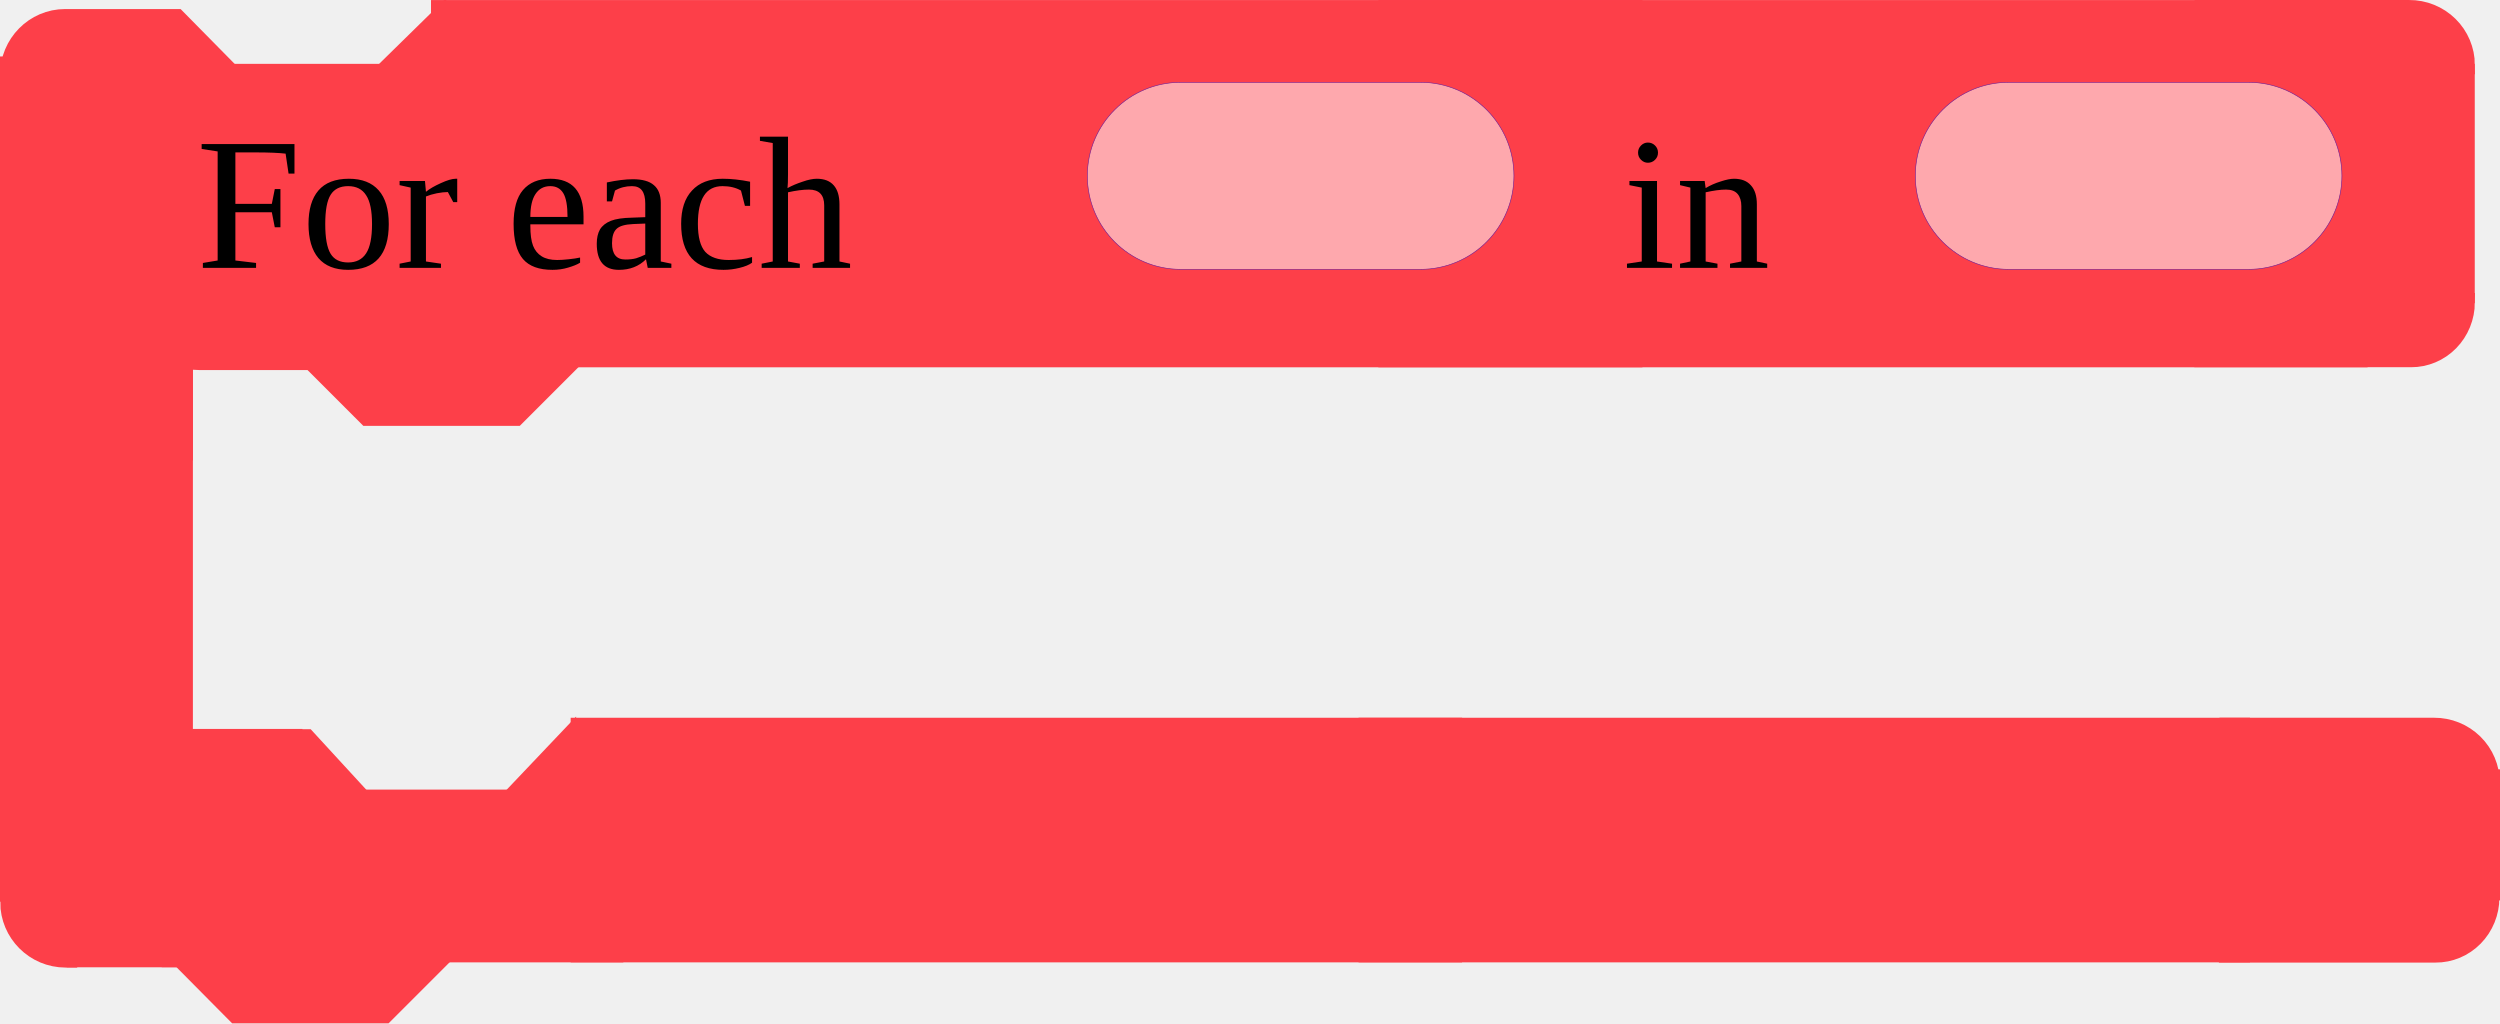
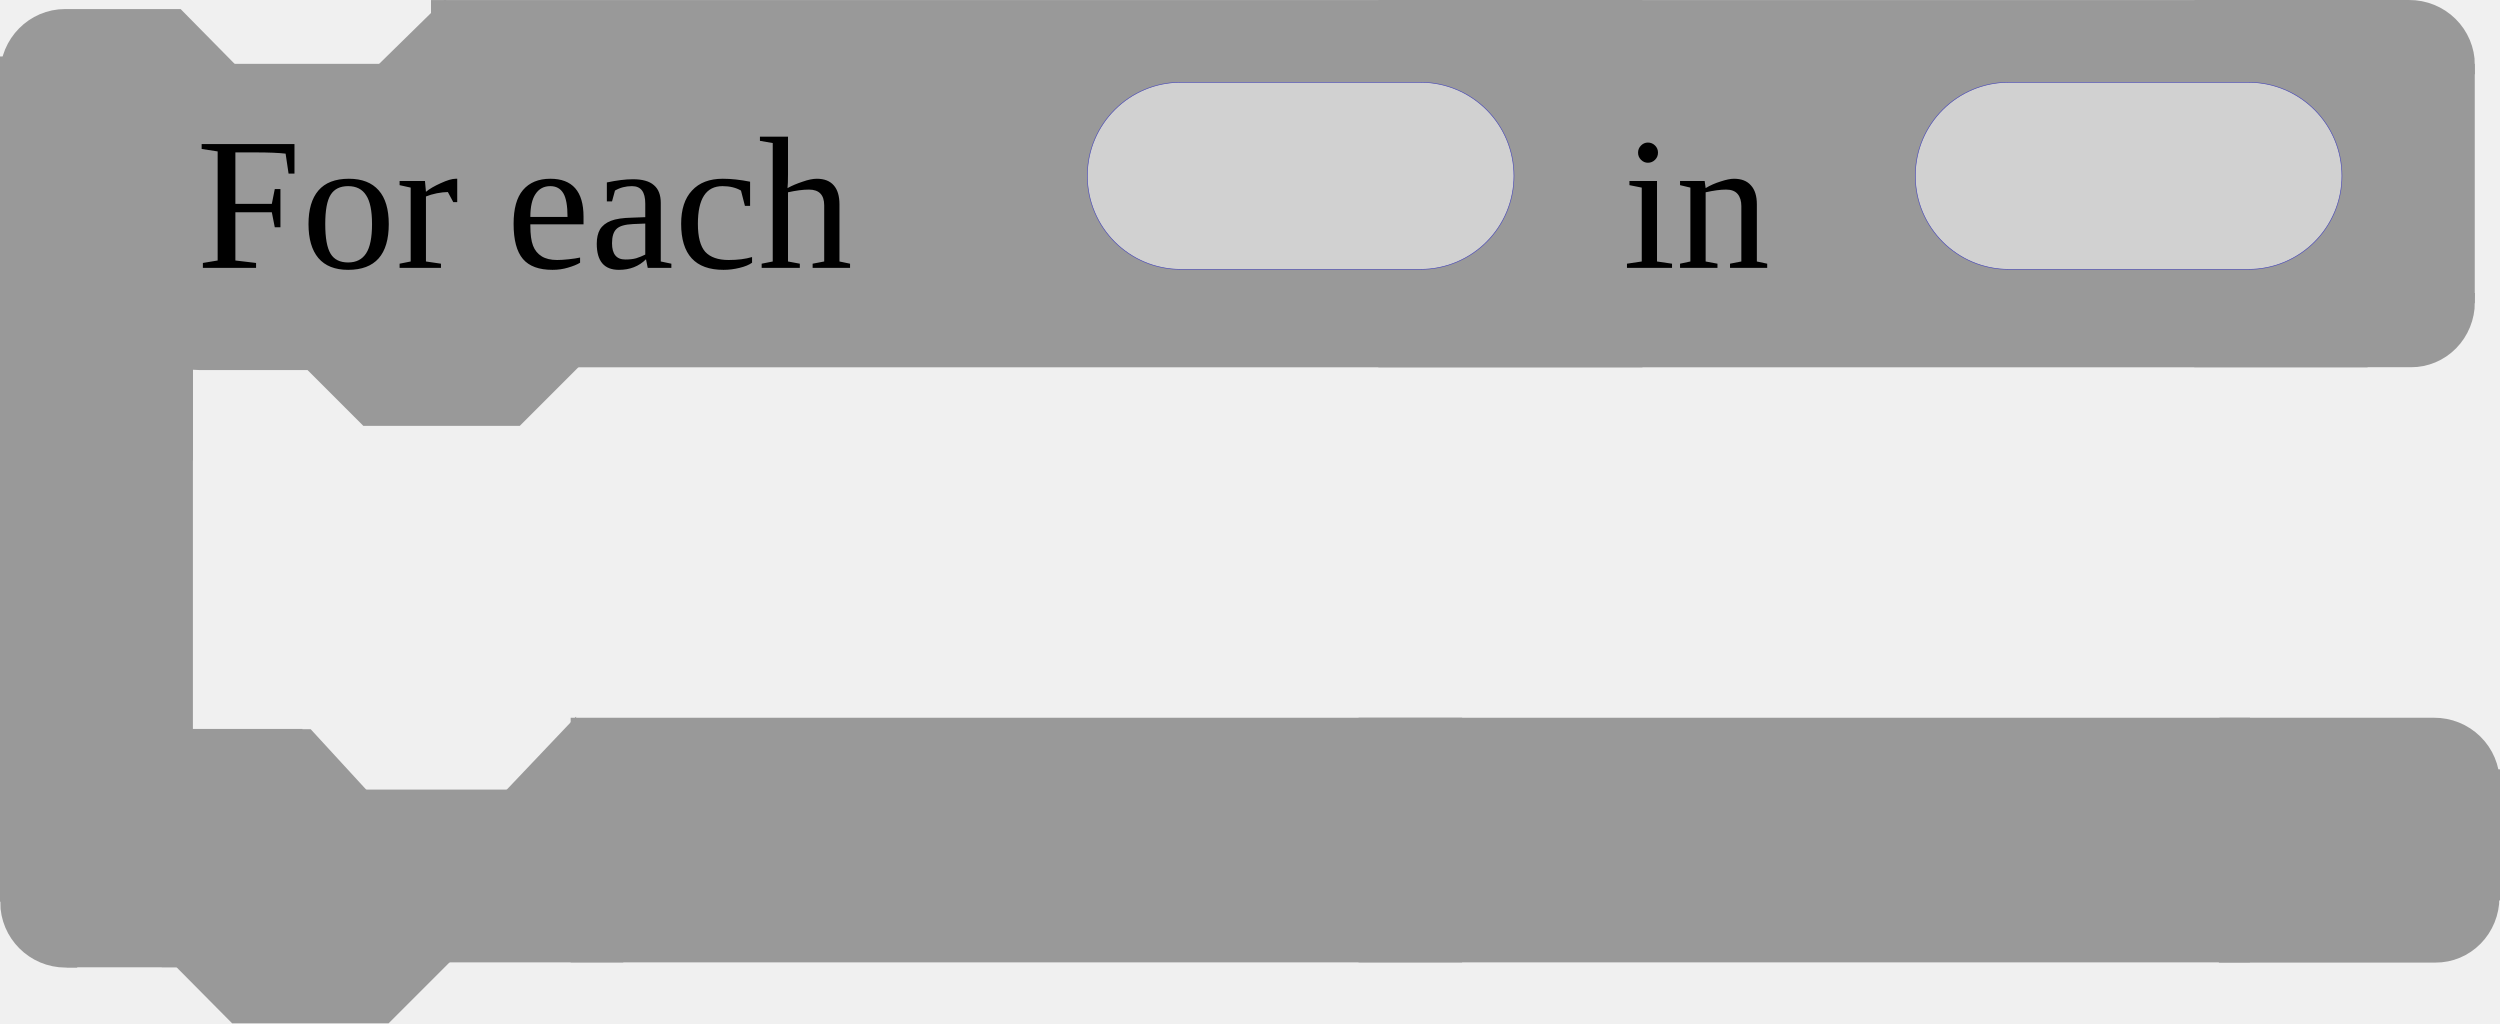
<svg xmlns="http://www.w3.org/2000/svg" height="64.942" version="1.1" width="158.653" style="overflow:hidden" id="bracket">
  <defs id="defs38" />
-   <rect data-stretch="y-collection x-collection y-iter x-iter  x-name y-name" x="90.828" y="3.362" width="56.064" height="16.59" style="fill:#fd3f49;stroke:#fd3f49;stroke-width:6.715;overflow:hidden" id="collectionRect" />
-   <path d="M 0.596,4.759 A 3.539,3.591 0 0 1 4.135,1.168 l 7.078,0 3.539,3.591 9.437,0 3.539,-3.471 0,3.471" style="fill:#fd3f49;stroke:#fd3f49;stroke-width:1.188" id="topInIndent" />
-   <rect data-stretch="y-collection y-iter x-iter" x="31" y="3.652" width="69.583" height="16.009" style="fill:#fd3f49;stroke:#fd3f49;stroke-width:7.296" id="iterRect" />
-   <rect data-stretch="y-collection y-iter" x="8.837" y="4.337" width="28.169" height="15.406" r="0" rx="0" ry="0" style="fill:#fd3f49;stroke:#fd3f49;stroke-width:0.57" id="topIndentRect" />
-   <path d="m 9.142,19.356 a 3.54,3.54 0 0 0 3.54,3.54 l 7.08,0 3.54,3.54 9.44,0 3.54,-3.54 0,-3.658" style="fill:#fd3f49;stroke:#fd3f49;stroke-width:1.18" id="topOutIndent" data-shift="y-topIndentRect" />
-   <path data-shift="y-bottomLeftBase x-bottomLeftBase" style="fill:#fd3f49;stroke:#fd3f49;stroke-width:1.229;stroke-miterlimit:4;stroke-dasharray:none;overflow:hidden" d="m 4.285,57.227 -3.656,0.031 a 3.54,3.54 0 0 0 3.531,3.531 l 0.125,0 0,-3.562 z" id="bottomLeftCorner" />
-   <path data-shift="x-topRightRect" style="fill:#fd3f49;stroke:#fd3f49;stroke-width:1.183;overflow:hidden" d="m 139.861,0.592 0,3.528 16.606,0 a 3.563,3.537 0 0 0 -3.585,-3.528 l -13.021,0 z" id="topRightCorner" />
-   <path data-shift="y-topRightRect x-topRightRect" style="fill:#fd3f49;stroke:#fd3f49;stroke-width:1.167;overflow:hidden" d="m 139.838,19.177 0,3.544 13.164,0 a 3.452,3.553 0 0 0 3.474,-3.544 l -16.638,0 z" id="topBRcorner" />
-   <rect data-stretch="y-collection y-iter" data-shift="x-collectionRect" x="139.482" y="4.267" width="17.35" height="14.757" r="0" rx="0" ry="0" style="fill:#fd3f49;stroke:#fd3f49;stroke-width:0.438;overflow:hidden" id="topRightRect" />
-   <rect data-stretch="y-collection y-iter" x="2.155" y="5.739" width="7.931" height="21.328" style="fill:#fd3f49;stroke:#fd3f49;stroke-width:4.311;overflow:hidden" id="topSpine" />
-   <rect data-stretch="y-true_next" data-shift="y-topSpine" x="2.155" y="6.739" width="7.931" height="48.328" style="fill:#fd3f49;stroke:#fd3f49;stroke-width:4.311;overflow:hidden" id="spine" />
-   <path data-shift="x-bottomRExpandBox y-bottomRExpandBox" style="fill:#fd3f49;stroke:#fd3f49;stroke-width:1.183;overflow:hidden" d="m 141.442,46.14 0,3.528 16.606,0 a 3.563,3.537 0 0 0 -3.585,-3.528 l -13.021,0 z" id="bottomTRcorner" />
-   <path data-shift="x-bottomRExpandBox y-bottomRExpandBox" style="fill:#fd3f49;stroke:#fd3f49;stroke-width:1.167;overflow:hidden" d="m 141.396,56.959 0,3.544 13.164,0 a 3.452,3.553 0 0 0 3.474,-3.544 l -16.638,0 z" id="bottomRightCorner" />
-   <rect data-shift="x-bottomRExpandBox y-bottomRExpandBox" x="140.389" y="48.989" width="18.1" height="7.99" r="0" rx="0" ry="0" style="fill:#fd3f49;stroke:#fd3f49;stroke-width:0.329;overflow:hidden" id="bottomRightRect" />
-   <path data-shift="x-bottomDentRect y-bottomDentRect" style="fill:#fd3f49;stroke:#fd3f49;stroke-width:1.229;overflow:hidden" d="m 18.852,46.89 0,3.844 4.125,0 -3.531,-3.844 -0.594,0 z m 17.094,0.125 -3.531,3.719 3.531,0 0,-3.719 z" id="bottomInIndent" />
-   <path data-shift="x-bottomLeftBase y-bottomLeftBase" style="fill:#fd3f49;stroke:#fd3f49;stroke-width:0.423;overflow:hidden" d="m 18.446,50.32 0,8.427 17.907,0 0,-8.427 -17.907,0 z" id="bottomDentRect" />
-   <path data-shift="x-bottomDentRect y-bottomDentRect" style="fill:#fd3f49;stroke:#fd3f49;stroke-width:1.18;overflow:hidden" d="m 10.852,58.446 0,2.344 0.594,0 3.531,3.562 9.438,0 3.562,-3.562 0,-2.344 -17.125,0 z" id="bottomOutDent" />
-   <rect data-shift="y-spine" x="5.597" y="47.616" width="12.238" height="12.412" style="fill:#fd3f49;stroke:#fd3f49;stroke-width:2.714;overflow:hidden" id="bottomLeftBase" />
-   <rect data-shift="y-bottomLeftBase" data-stretch="x-iter" x="39.501" y="48.835" width="50" height="8.952" style="fill:#fd3f49;stroke:#fd3f49;stroke-width:6.571;overflow:hidden" id="bottomLExpandBox" />
-   <rect data-shift="x-bottomLExpandBox y-bottomLExpandBox" data-stretch="x-collection" x="89.501" y="48.835" width="50" height="8.952" style="fill:#fd3f49;stroke:#fd3f49;stroke-width:6.571;overflow:hidden" id="bottomRExpandBox" />
-   <rect data-shift="x-bottomLeftBase y-bottomLeftBase " x="25.507" y="52.388" width="12.958" height="7.593" style="fill:#fd3f49;stroke:#fd3f49;stroke-width:2.184;overflow:hidden" id="bottomLeftBase-7" />
-   <rect style="opacity:0.549;fill:#ffffff;fill-opacity:1;stroke:#0000cc;stroke-width:0.039;stroke-miterlimit:4;stroke-opacity:1;stroke-dasharray:none" id="inputField" data-align-center="y-iterRect" width="27.074" height="11.871" x="69.003" y="5.223" ry="5.936" />
-   <rect data-shift="x-iterRect" data-align-center="y-iterRect" style="opacity:0.549;fill:#ffffff;fill-opacity:1;stroke:#0000cc;stroke-width:0.039;stroke-miterlimit:4;stroke-opacity:1;stroke-dasharray:none;overflow:hidden" id="inputField-5" width="27.074" height="11.871" x="121.547" y="5.223" ry="5.936" />
+   <g id="colors" style="fill:#999999;stroke:#999999" data-secondary="fill:#aaaaaa;stroke:#aaaaaa">
+     <rect data-stretch="y-collection x-collection y-iter x-iter  x-name y-name" data-shift="x-iterRect" x="90.828" y="3.362" width="56.064" height="16.59" style="stroke-width:6.715;overflow:hidden" id="collectionRect" />
+     <path d="M 0.596,4.759 A 3.539,3.591 0 0 1 4.135,1.168 l 7.078,0 3.539,3.591 9.437,0 3.539,-3.471 0,3.471" style="stroke-width:1.188" id="topInIndent" />
+     <rect data-stretch="y-collection y-iter x-iter" x="31" y="3.652" width="69.583" height="16.009" style="stroke-width:7.296" id="iterRect" />
+     <rect data-stretch="y-collection y-iter" x="8.837" y="4.337" width="28.169" height="15.406" r="0" rx="0" ry="0" style="stroke-width:0.57" id="topIndentRect" />
+     <path d="m 9.142,19.356 a 3.54,3.54 0 0 0 3.54,3.54 l 7.08,0 3.54,3.54 9.44,0 3.54,-3.54 0,-3.658" style="stroke-width:1.18" id="topOutIndent" data-shift="y-topIndentRect" />
+     <path data-shift="y-bottomLeftBase x-bottomLeftBase" style="stroke-width:1.229;stroke-miterlimit:4;stroke-dasharray:none;overflow:hidden" d="m 4.285,57.227 -3.656,0.031 a 3.54,3.54 0 0 0 3.531,3.531 l 0.125,0 0,-3.562 z" id="bottomLeftCorner" />
+     <path data-shift="x-topRightRect" style="stroke-width:1.183;overflow:hidden" d="m 139.861,0.592 0,3.528 16.606,0 a 3.563,3.537 0 0 0 -3.585,-3.528 l -13.021,0 z" id="topRightCorner" />
+     <path data-shift="y-topRightRect x-topRightRect" style="stroke-width:1.167;overflow:hidden" d="m 139.838,19.177 0,3.544 13.164,0 a 3.452,3.553 0 0 0 3.474,-3.544 l -16.638,0 z" id="topBRcorner" />
+     <rect data-stretch="y-collection y-iter" data-shift="x-collectionRect" x="139.482" y="4.267" width="17.35" height="14.757" r="0" rx="0" ry="0" style="stroke-width:0.438;overflow:hidden" id="topRightRect" />
+     <rect data-stretch="y-collection y-iter" x="2.155" y="5.739" width="7.931" height="21.328" style="stroke-width:4.311;overflow:hidden" id="topSpine" />
+     <rect data-stretch="y-true_next" data-shift="y-topSpine" x="2.155" y="6.739" width="7.931" height="48.328" style="stroke-width:4.311;overflow:hidden" id="spine" />
+     <path data-shift="x-bottomRExpandBox y-bottomRExpandBox" style="stroke-width:1.183;overflow:hidden" d="m 141.442,46.14 0,3.528 16.606,0 a 3.563,3.537 0 0 0 -3.585,-3.528 l -13.021,0 z" id="bottomTRcorner" />
+     <path data-shift="x-bottomRExpandBox y-bottomRExpandBox" style="stroke-width:1.167;overflow:hidden" d="m 141.396,56.959 0,3.544 13.164,0 a 3.452,3.553 0 0 0 3.474,-3.544 l -16.638,0 z" id="bottomRightCorner" />
+     <rect data-shift="x-bottomRExpandBox y-bottomRExpandBox" x="140.389" y="48.989" width="18.1" height="7.99" r="0" rx="0" ry="0" style="stroke-width:0.329;overflow:hidden" id="bottomRightRect" />
+     <path data-shift="x-bottomDentRect y-bottomDentRect" style="stroke-width:1.229;overflow:hidden" d="m 18.852,46.89 0,3.844 4.125,0 -3.531,-3.844 -0.594,0 z m 17.094,0.125 -3.531,3.719 3.531,0 0,-3.719 z" id="bottomInIndent" />
+     <path data-shift="x-bottomLeftBase y-bottomLeftBase" style="stroke-width:0.423;overflow:hidden" d="m 18.446,50.32 0,8.427 17.907,0 0,-8.427 -17.907,0 z" id="bottomDentRect" />
+     <path data-shift="x-bottomDentRect y-bottomDentRect" style="stroke-width:1.18;overflow:hidden" d="m 10.852,58.446 0,2.344 0.594,0 3.531,3.562 9.438,0 3.562,-3.562 0,-2.344 -17.125,0 z" id="bottomOutDent" />
+     <rect data-shift="y-spine" x="5.597" y="47.616" width="12.238" height="12.412" style="stroke-width:2.714;overflow:hidden" id="bottomLeftBase" />
+     <rect data-shift="y-bottomLeftBase" data-stretch="x-iter" x="39.501" y="48.835" width="50" height="8.952" style="stroke-width:6.571;overflow:hidden" id="bottomLExpandBox" />
+     <rect data-shift="x-bottomLExpandBox y-bottomLExpandBox" data-stretch="x-collection" x="89.501" y="48.835" width="50" height="8.952" style="stroke-width:6.571;overflow:hidden" id="bottomRExpandBox" />
+     <rect data-shift="x-bottomLeftBase y-bottomLeftBase " x="25.507" y="52.388" width="12.958" height="7.593" style="stroke-width:2.184;overflow:hidden" id="bottomLeftBase-7" />
+     <rect style="opacity:0.549;fill:#ffffff;fill-opacity:1;stroke:#0000cc;stroke-width:0.039;stroke-miterlimit:4;stroke-opacity:1;stroke-dasharray:none" id="inputField" data-align-center="y-iterRect" width="27.074" height="11.871" x="69.003" y="5.223" ry="5.936" />
+     <rect data-shift="x-iterRect" data-align-center="y-iterRect" style="opacity:0.549;fill:#ffffff;fill-opacity:1;stroke:#0000cc;stroke-width:0.039;stroke-miterlimit:4;stroke-opacity:1;stroke-dasharray:none;overflow:hidden" id="inputField-5" width="27.074" height="11.871" x="121.547" y="5.223" ry="5.936" />
+   </g>
  <text x="12.452" y="17" style="font-size:12px" data-align-center="y-iterRect" id="text24">For each</text>
  <text id="in" data-shift="x-iterRect" data-align-center="y-iterRect" x="103" y="17" style="font-size:12px">in</text>
  <line class="connection-area" data-ptr="next true_next false_next" data-role="in" x1="14.965" y1="4.084" x2="23.965" y2="4.084" id="next-in" />
  <line class="connection-area" data-ptr="next" data-role="out" data-shift="y-bottomOutDent" x1="15.109" y1="64.84" x2="24.109" y2="64.84" id="next-out" />
  <line class="connection-area" data-ptr="true_next" data-role="out" data-shift="y-topOutIndent" x1="23.509" y1="26.74" x2="32.509" y2="26.74" id="true_next-out" />
  <line style="overflow:hidden" class="connection-area" data-ptr="collection" data-role="out" data-shift="x-iterRect" data-align-center="y-iterRect" x1="124.821" y1="11" x2="120.321" y2="11" id="collection-out" />
  <line class="connection-area" data-ptr="iter" data-role="out" data-align-center="y-iterRect" x1="69.509" y1="11" x2="65.009" y2="11" id="iter-out" />
  <rect style="opacity:0" data-ptr="true_next" class="initial-measure" width="20" height="29.5" x="2.3841858e-07" y="6.415668e-09" id="rect33" />
-   <rect style="opacity:0" data-ptr="iter" class="initial-measure" width="30" height="12" x="2.3841858e-07" y="6.415668e-09" id="rect35" />
-   <rect style="opacity:0" data-ptr="collection" data-type="svg" class="initial-measure" width="0" height="12" x="0" y="0" id="rect34" />
+   <rect style="opacity:0" data-ptr="iter" class="initial-measure" width="32" height="12" x="0" y="0" id="rect35" />
+   <rect style="opacity:0" data-ptr="collection" data-type="svg" class="initial-measure" width="25" height="12" x="0" y="0" id="rect34" />
</svg>
